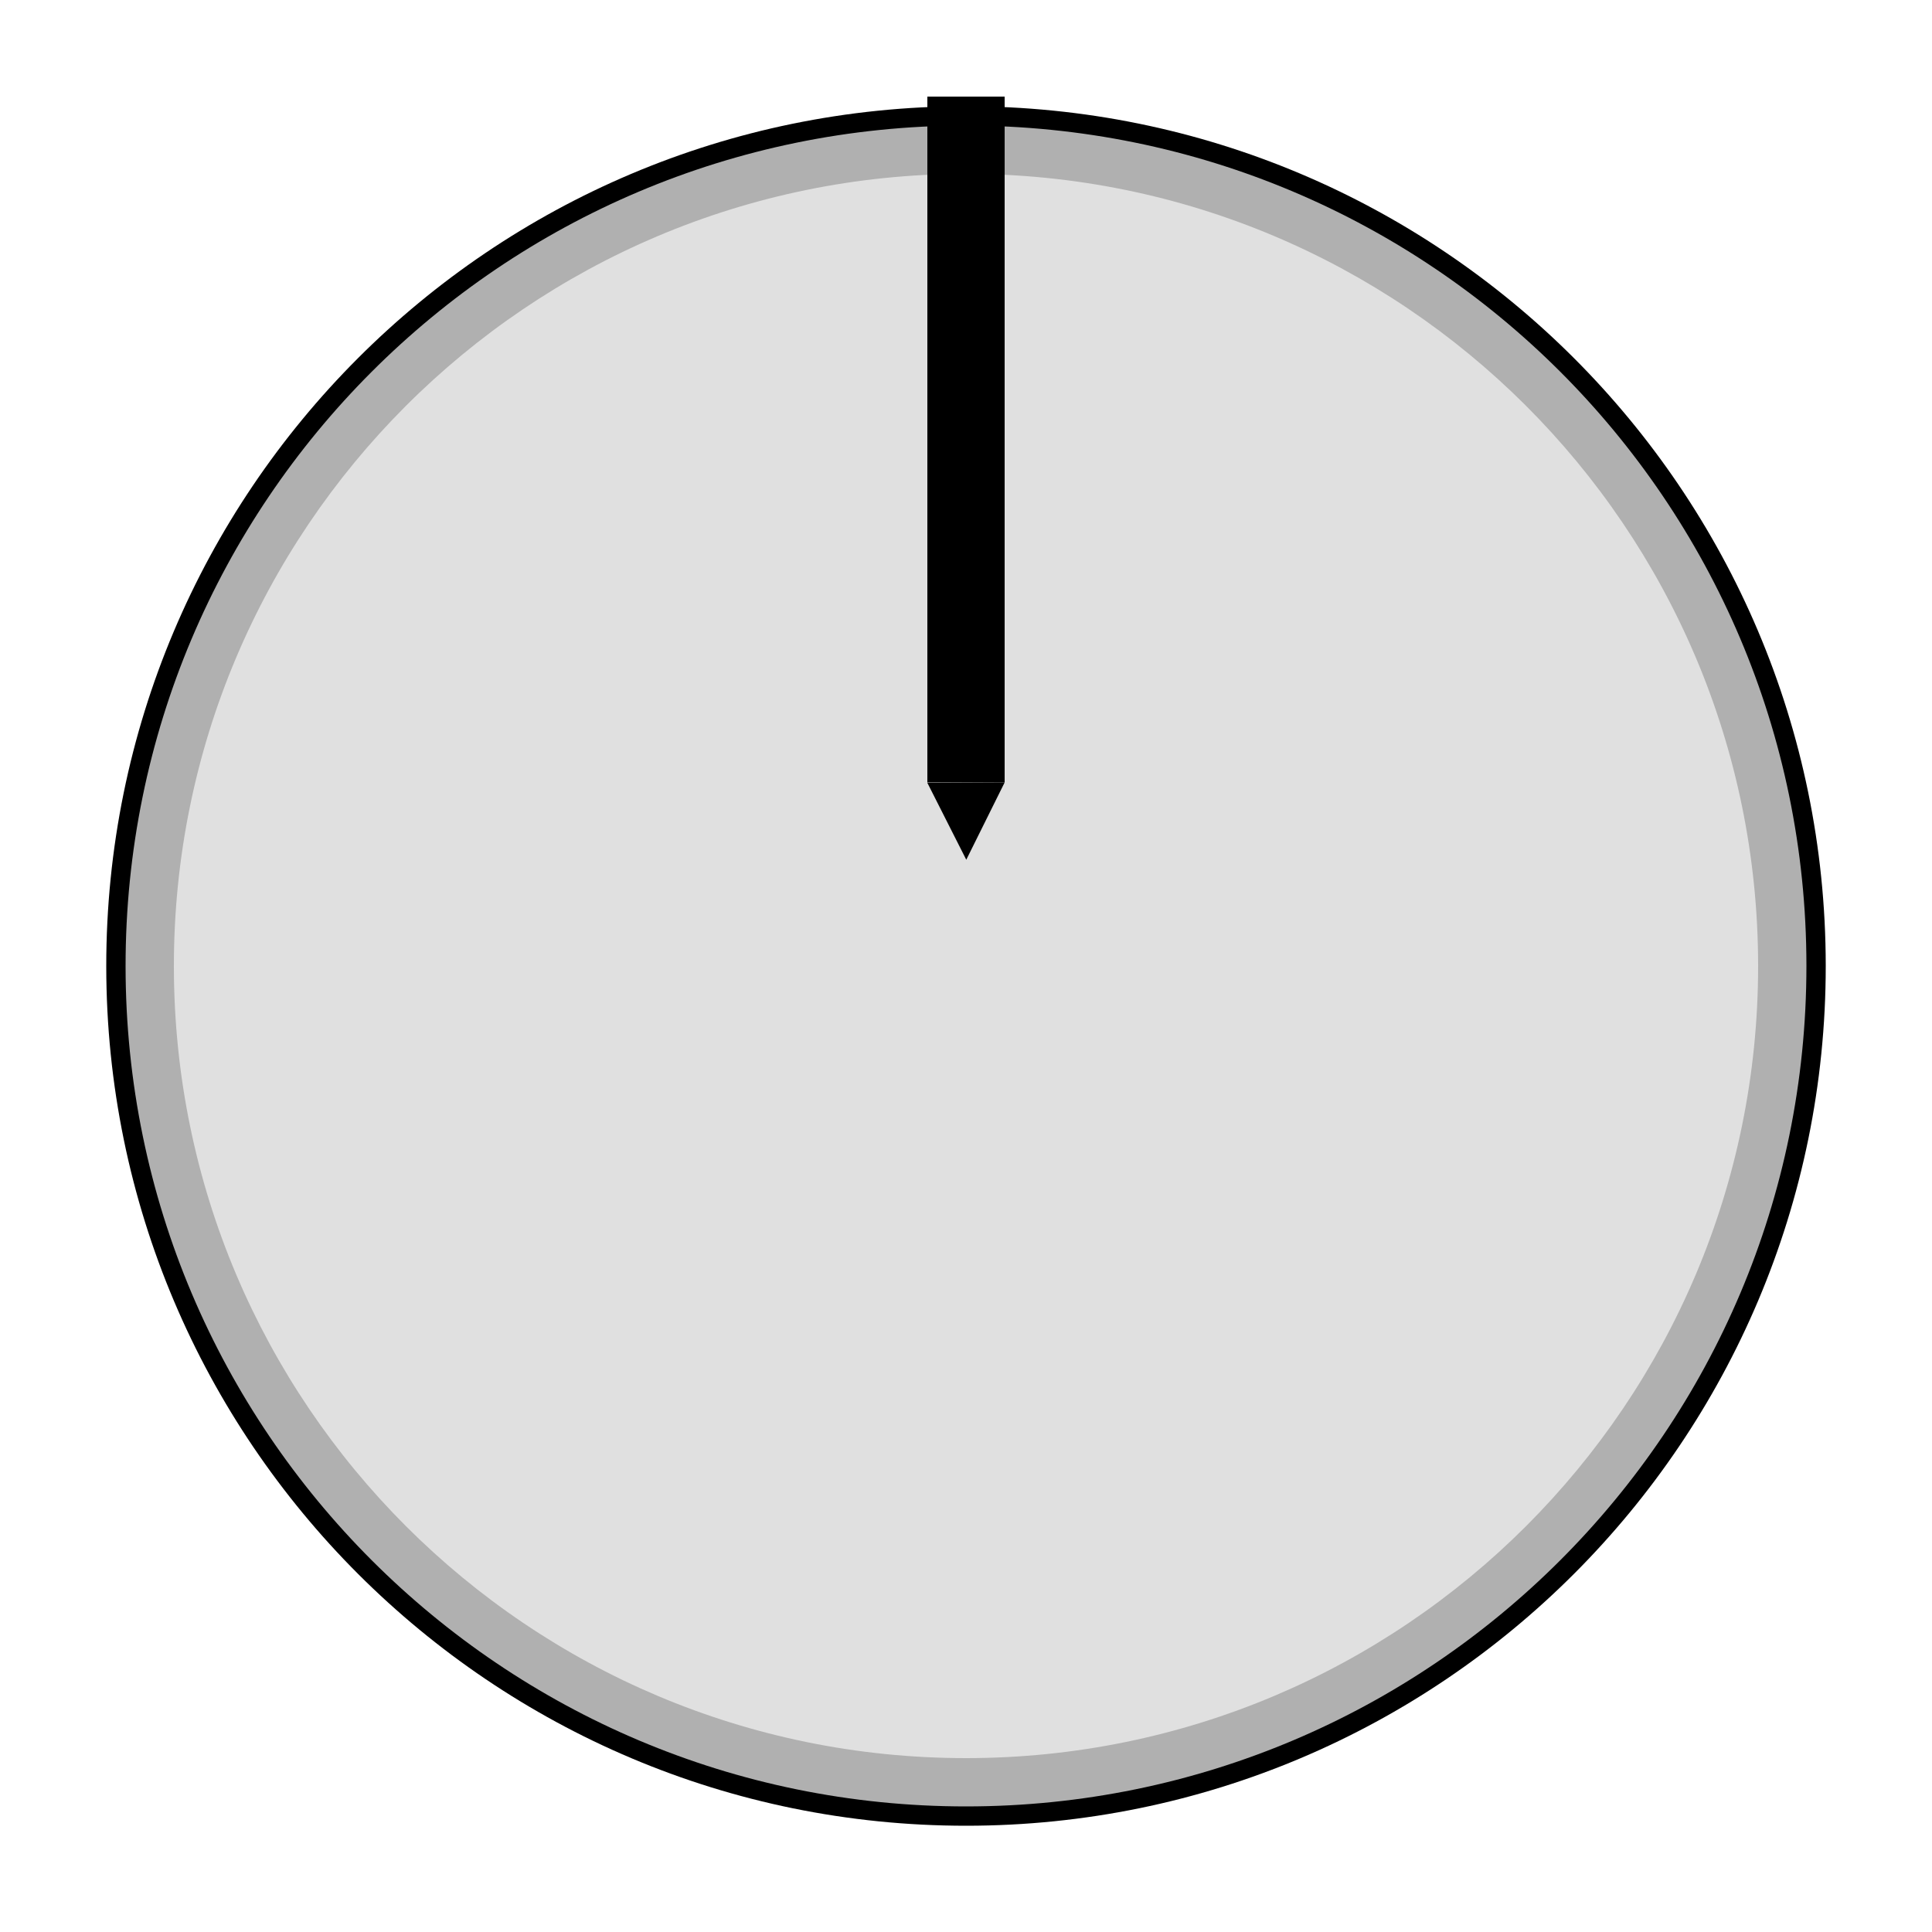
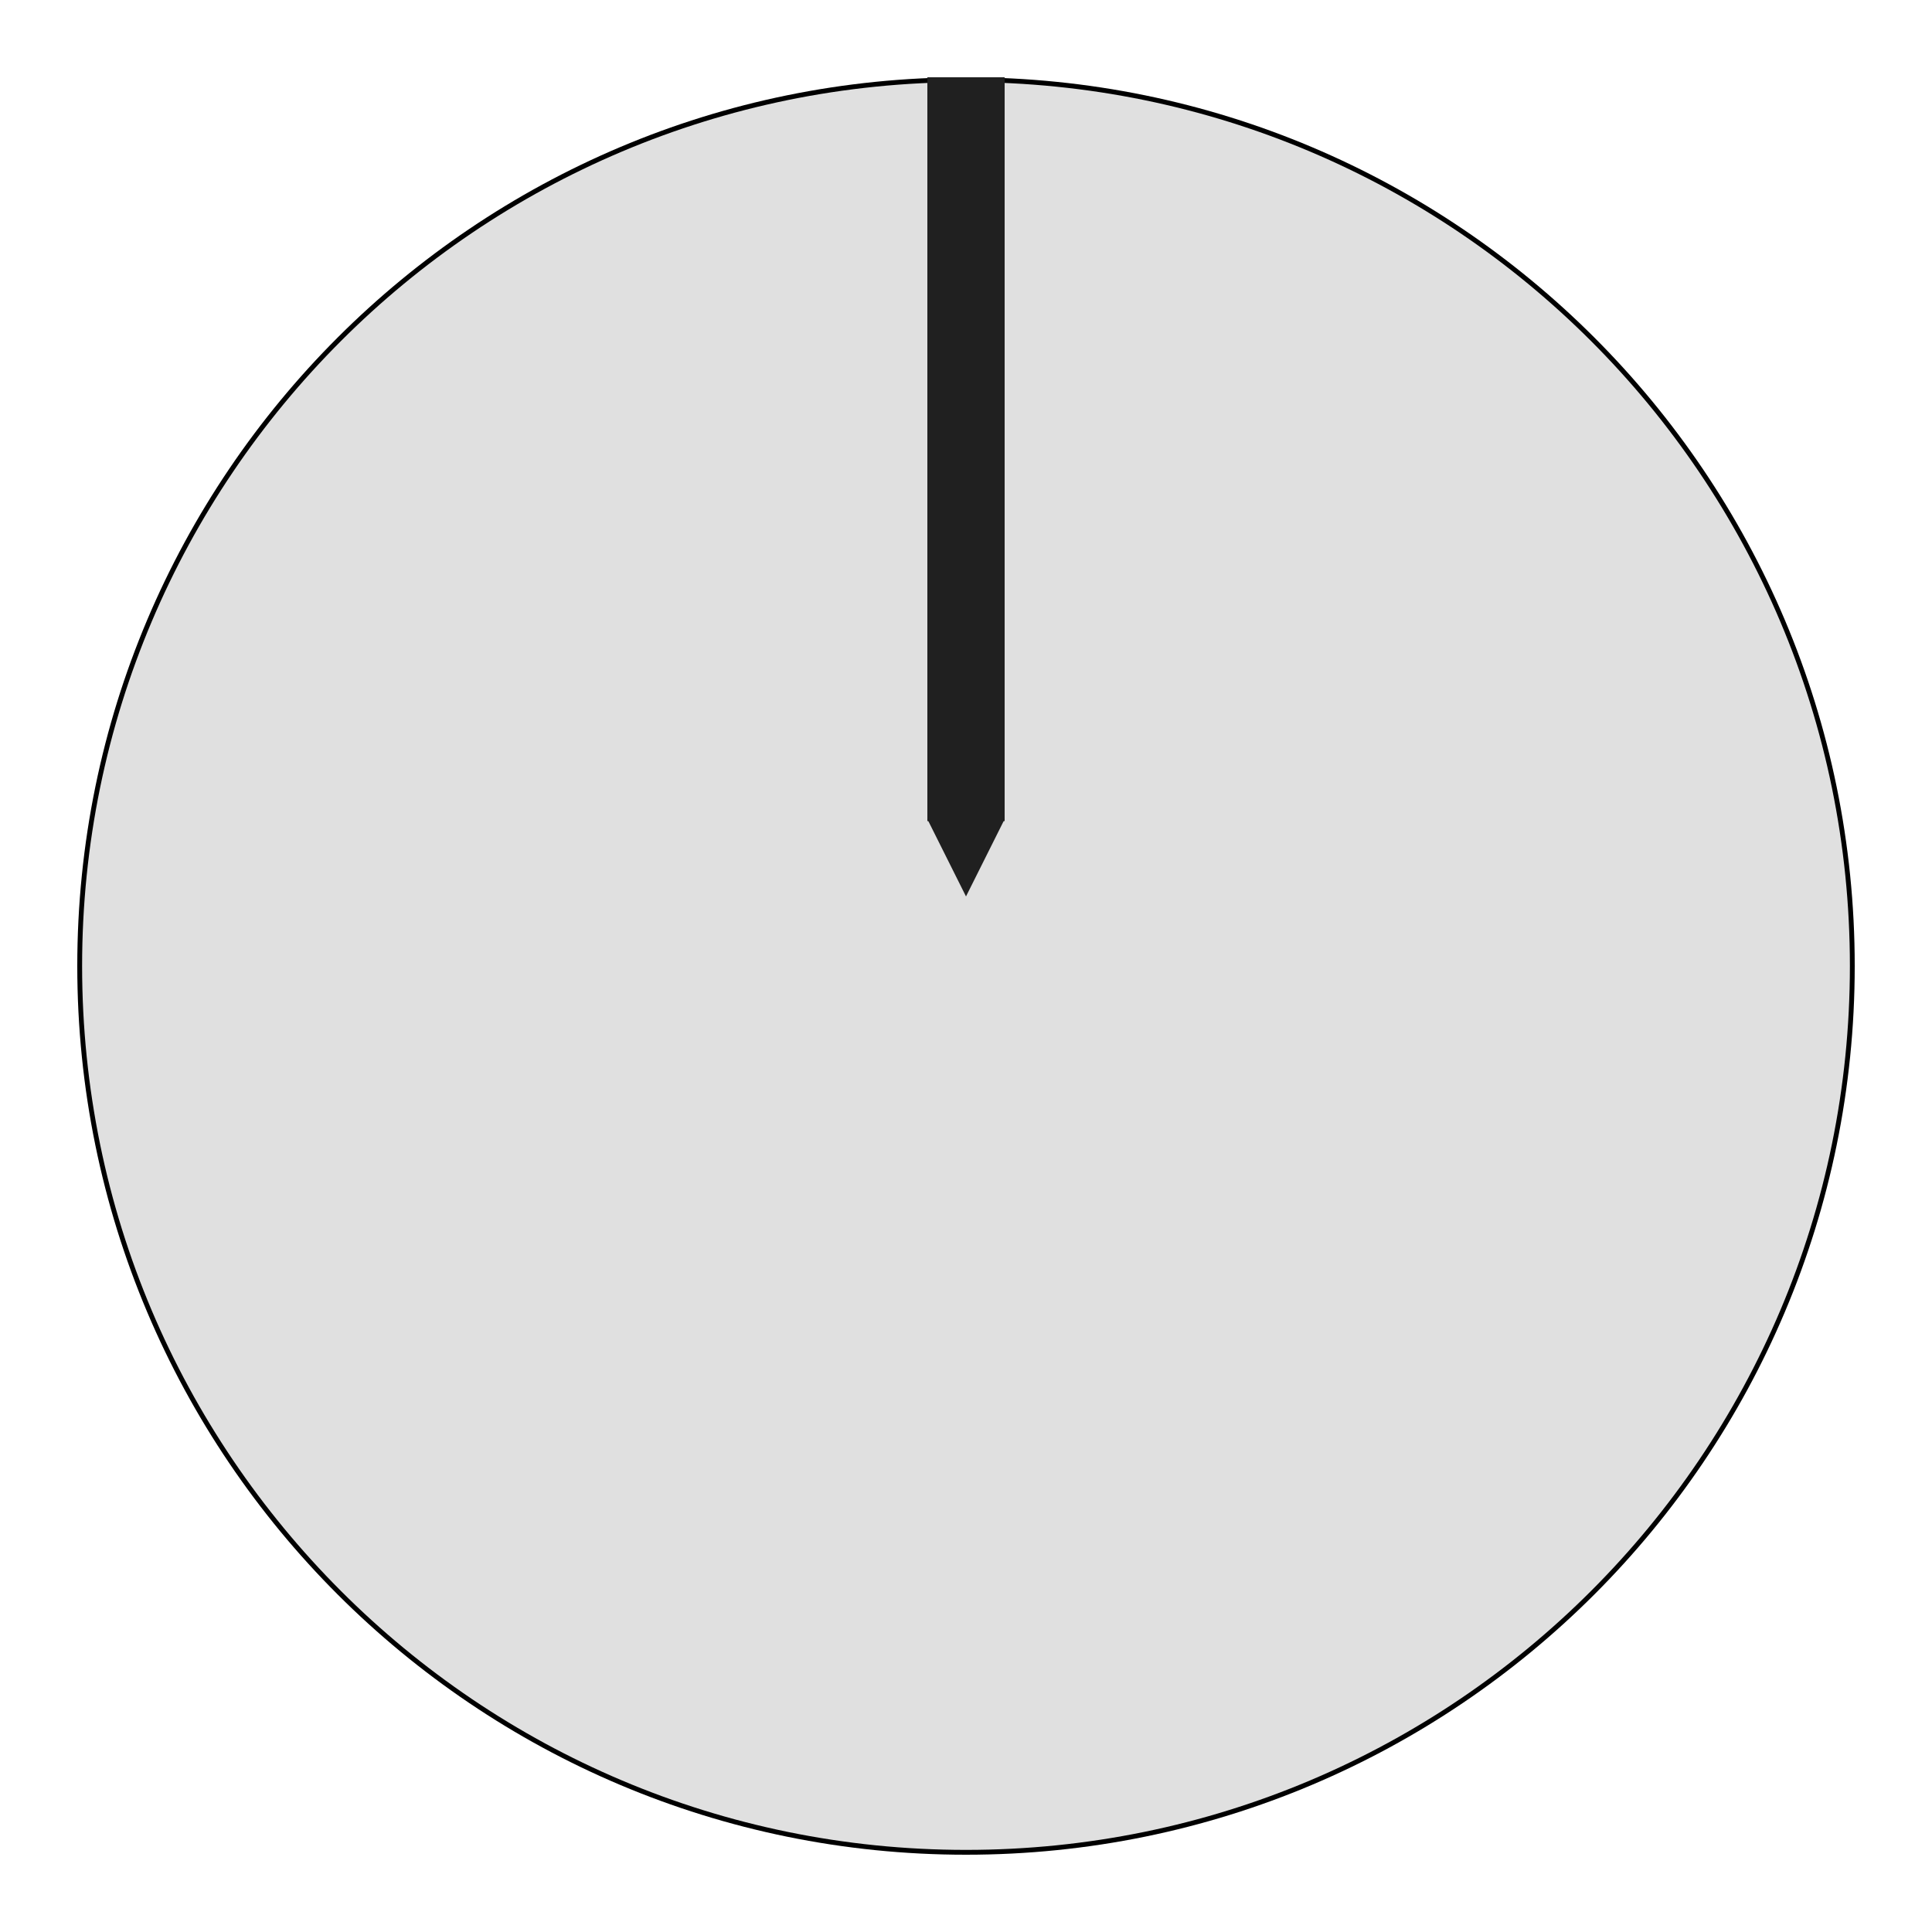
- <svg xmlns="http://www.w3.org/2000/svg" width="100" height="100" viewBox="0 0 100 100" version="1.1" id="svg1">
-   <defs id="defs1" />
+ <svg xmlns="http://www.w3.org/2000/svg" xmlns:xlink="http://www.w3.org/1999/xlink" width="100" height="100" viewBox="0 0 100 100" version="1.1" id="svg1">
+   <defs id="defs1">
+     <linearGradient id="linearGradient6">
+       <stop style="stop-color:#808080;stop-opacity:1;" offset="0.216" id="stop5" />
+       <stop style="stop-color:#202020;stop-opacity:1;" offset="0.915" id="stop6" />
+     </linearGradient>
+     <linearGradient id="linearGradient2">
+       <stop style="stop-color:#000000;stop-opacity:1;" offset="0.98" id="stop2" />
+       <stop style="stop-color:#202020;stop-opacity:0;" offset="1" id="stop3" />
+     </linearGradient>
+     <radialGradient xlink:href="#linearGradient2" id="radialGradient3" cx="50" cy="50" fx="50" fy="50" r="49" gradientUnits="userSpaceOnUse" gradientTransform="matrix(0.9948979,0,0,0.9948979,0.2551013,0.2551021)" />
+     <linearGradient xlink:href="#linearGradient6" id="linearGradient7" x1="50.109" y1="4.544" x2="50.13" y2="95.695" gradientUnits="userSpaceOnUse" gradientTransform="matrix(0.9894737,0,0,0.9894737,0.5263158,0.5263158)" />
+   </defs>
  <g id="layer1" style="display:none">
-     <path style="opacity:1;fill:#000000;fill-opacity:1;stroke-width:0.985" id="path1" d="M 99,50 A 49,49 0 0 1 50.013,99 49,49 0 0 1 1,50.025 49,49 0 0 1 49.962,1 49,49 0 0 1 99,49.949" />
+     <circle style="fill:url(#radialGradient3);stroke-width:1.153" id="path1" cx="50" cy="50" r="48.75" />
+     <circle style="fill:url(#linearGradient7);fill-opacity:1;stroke-width:1.152" id="path3" cx="50" cy="50" r="47" />
  </g>
-   <g id="layer2" style="display:none">
-     <path style="display:inline;opacity:1;fill:#404040;fill-opacity:1;stroke-width:0.99;stroke-dasharray:none" id="path2" d="M 98,50 A 48,48 0 0 1 50.012,98 48,48 0 0 1 2,50.025 48,48 0 0 1 49.963,2 48,48 0 0 1 98,49.95" />
-     <path style="display:inline;fill:#606060;fill-opacity:1;stroke-width:0.959;stroke-dasharray:none" id="path2-0" d="M 96.5,50 A 46.5,46.5 0 0 1 50.012,96.5 46.5,46.5 0 0 1 3.5,50.024 46.5,46.5 0 0 1 49.964,3.5 46.5,46.5 0 0 1 96.5,49.952" />
-   </g>
-   <g id="layer4">
-     <path style="fill:#000000;fill-opacity:1;stroke-width:2.066" id="path4" d="M 94.5,50 A 44.5,44.5 0 0 1 50.012,94.5 44.5,44.5 0 0 1 5.5,50.023 44.5,44.5 0 0 1 49.965,5.5 44.5,44.5 0 0 1 94.5,49.954" />
-     <path style="opacity:1;fill:#b0b0b0;fill-opacity:1;stroke-width:1.344;stroke-dasharray:none" id="path5" d="M 93.5,50 A 43.5,43.5 0 0 1 50.011,93.5 43.5,43.5 0 0 1 6.5,50.023 43.5,43.5 0 0 1 49.966,6.5 43.5,43.5 0 0 1 93.5,49.955" />
-     <path style="opacity:1;fill:#e0e0e0;fill-opacity:1;stroke-width:1.267;stroke-dasharray:none" id="path8" d="M 91,50 A 41,41 0 0 1 50.011,91 41,41 0 0 1 9,50.021 41,41 0 0 1 49.968,9 41,41 0 0 1 91,49.957" />
-   </g>
-   <g id="layer3" style="display:inline">
-     <rect style="opacity:1;fill:#000000;fill-opacity:1;stroke-width:1.53;stroke-dasharray:none" id="rect7" width="4" height="35.5" x="48" y="5" />
-     <path style="opacity:1;fill:#000000;fill-opacity:1;stroke-width:0.99;stroke-dasharray:none" id="path9" d="M -42.675,17.533 -60.621,9.369 -44.577,-2.091 Z" transform="matrix(0.1655835,0.1350471,-0.1172354,0.1907406,59.13611,46.91882)" />
+   <g id="layer2" style="display:inline">
+     <circle style="display:inline;fill:#000000;fill-opacity:1;stroke-width:4.546" id="path2" cx="50" cy="50" r="46" />
+     <circle style="fill:#e0e0e0;fill-opacity:1;stroke-width:1.836" id="path7" cx="50" cy="50" r="45.75" />
+     <g id="g5">
+       <rect style="fill:#202020;fill-opacity:1;stroke-width:1.759" id="rect4" width="4" height="38.5" x="48" y="4" />
+       <path style="display:inline;fill:#202020;fill-opacity:1" id="path4" d="m 49.762,61.007 11.188,19.379 11.188,19.379 -22.376,-3e-6 -22.376,2e-6 11.188,-19.379 z" transform="matrix(-0.08937986,0,0,-0.103207,54.44774,52.6963)" />
+     </g>
  </g>
</svg>
